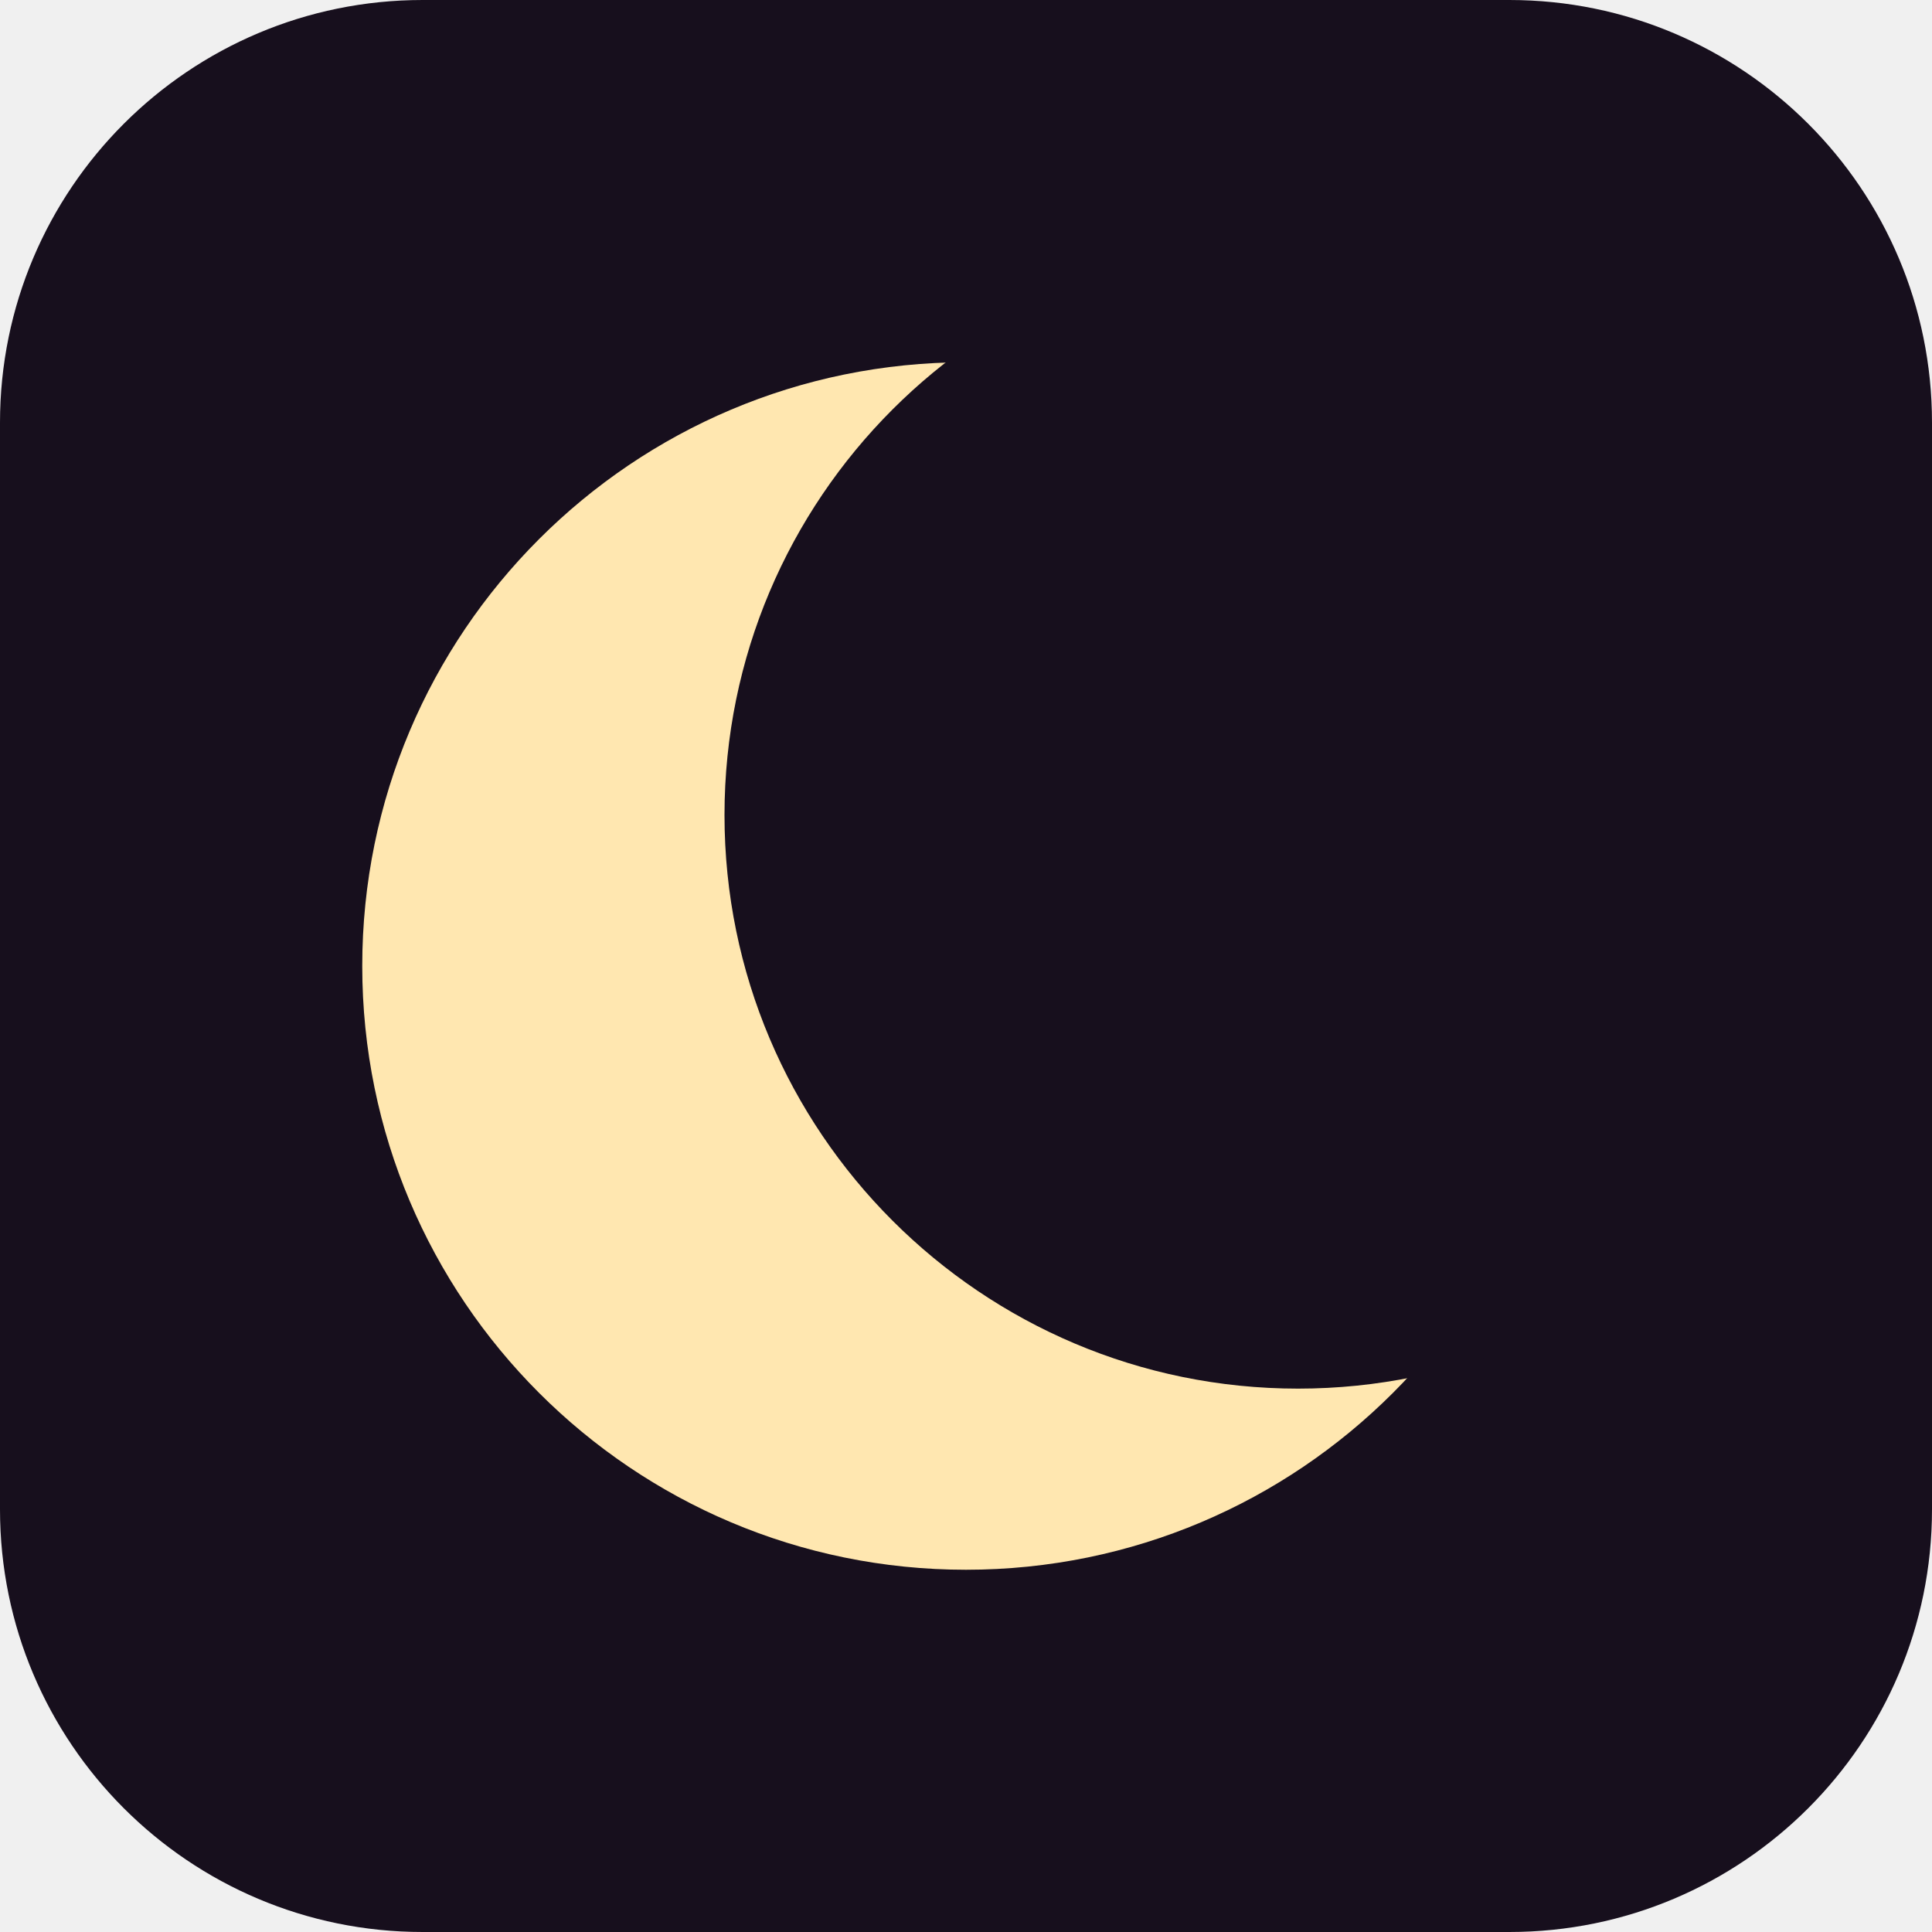
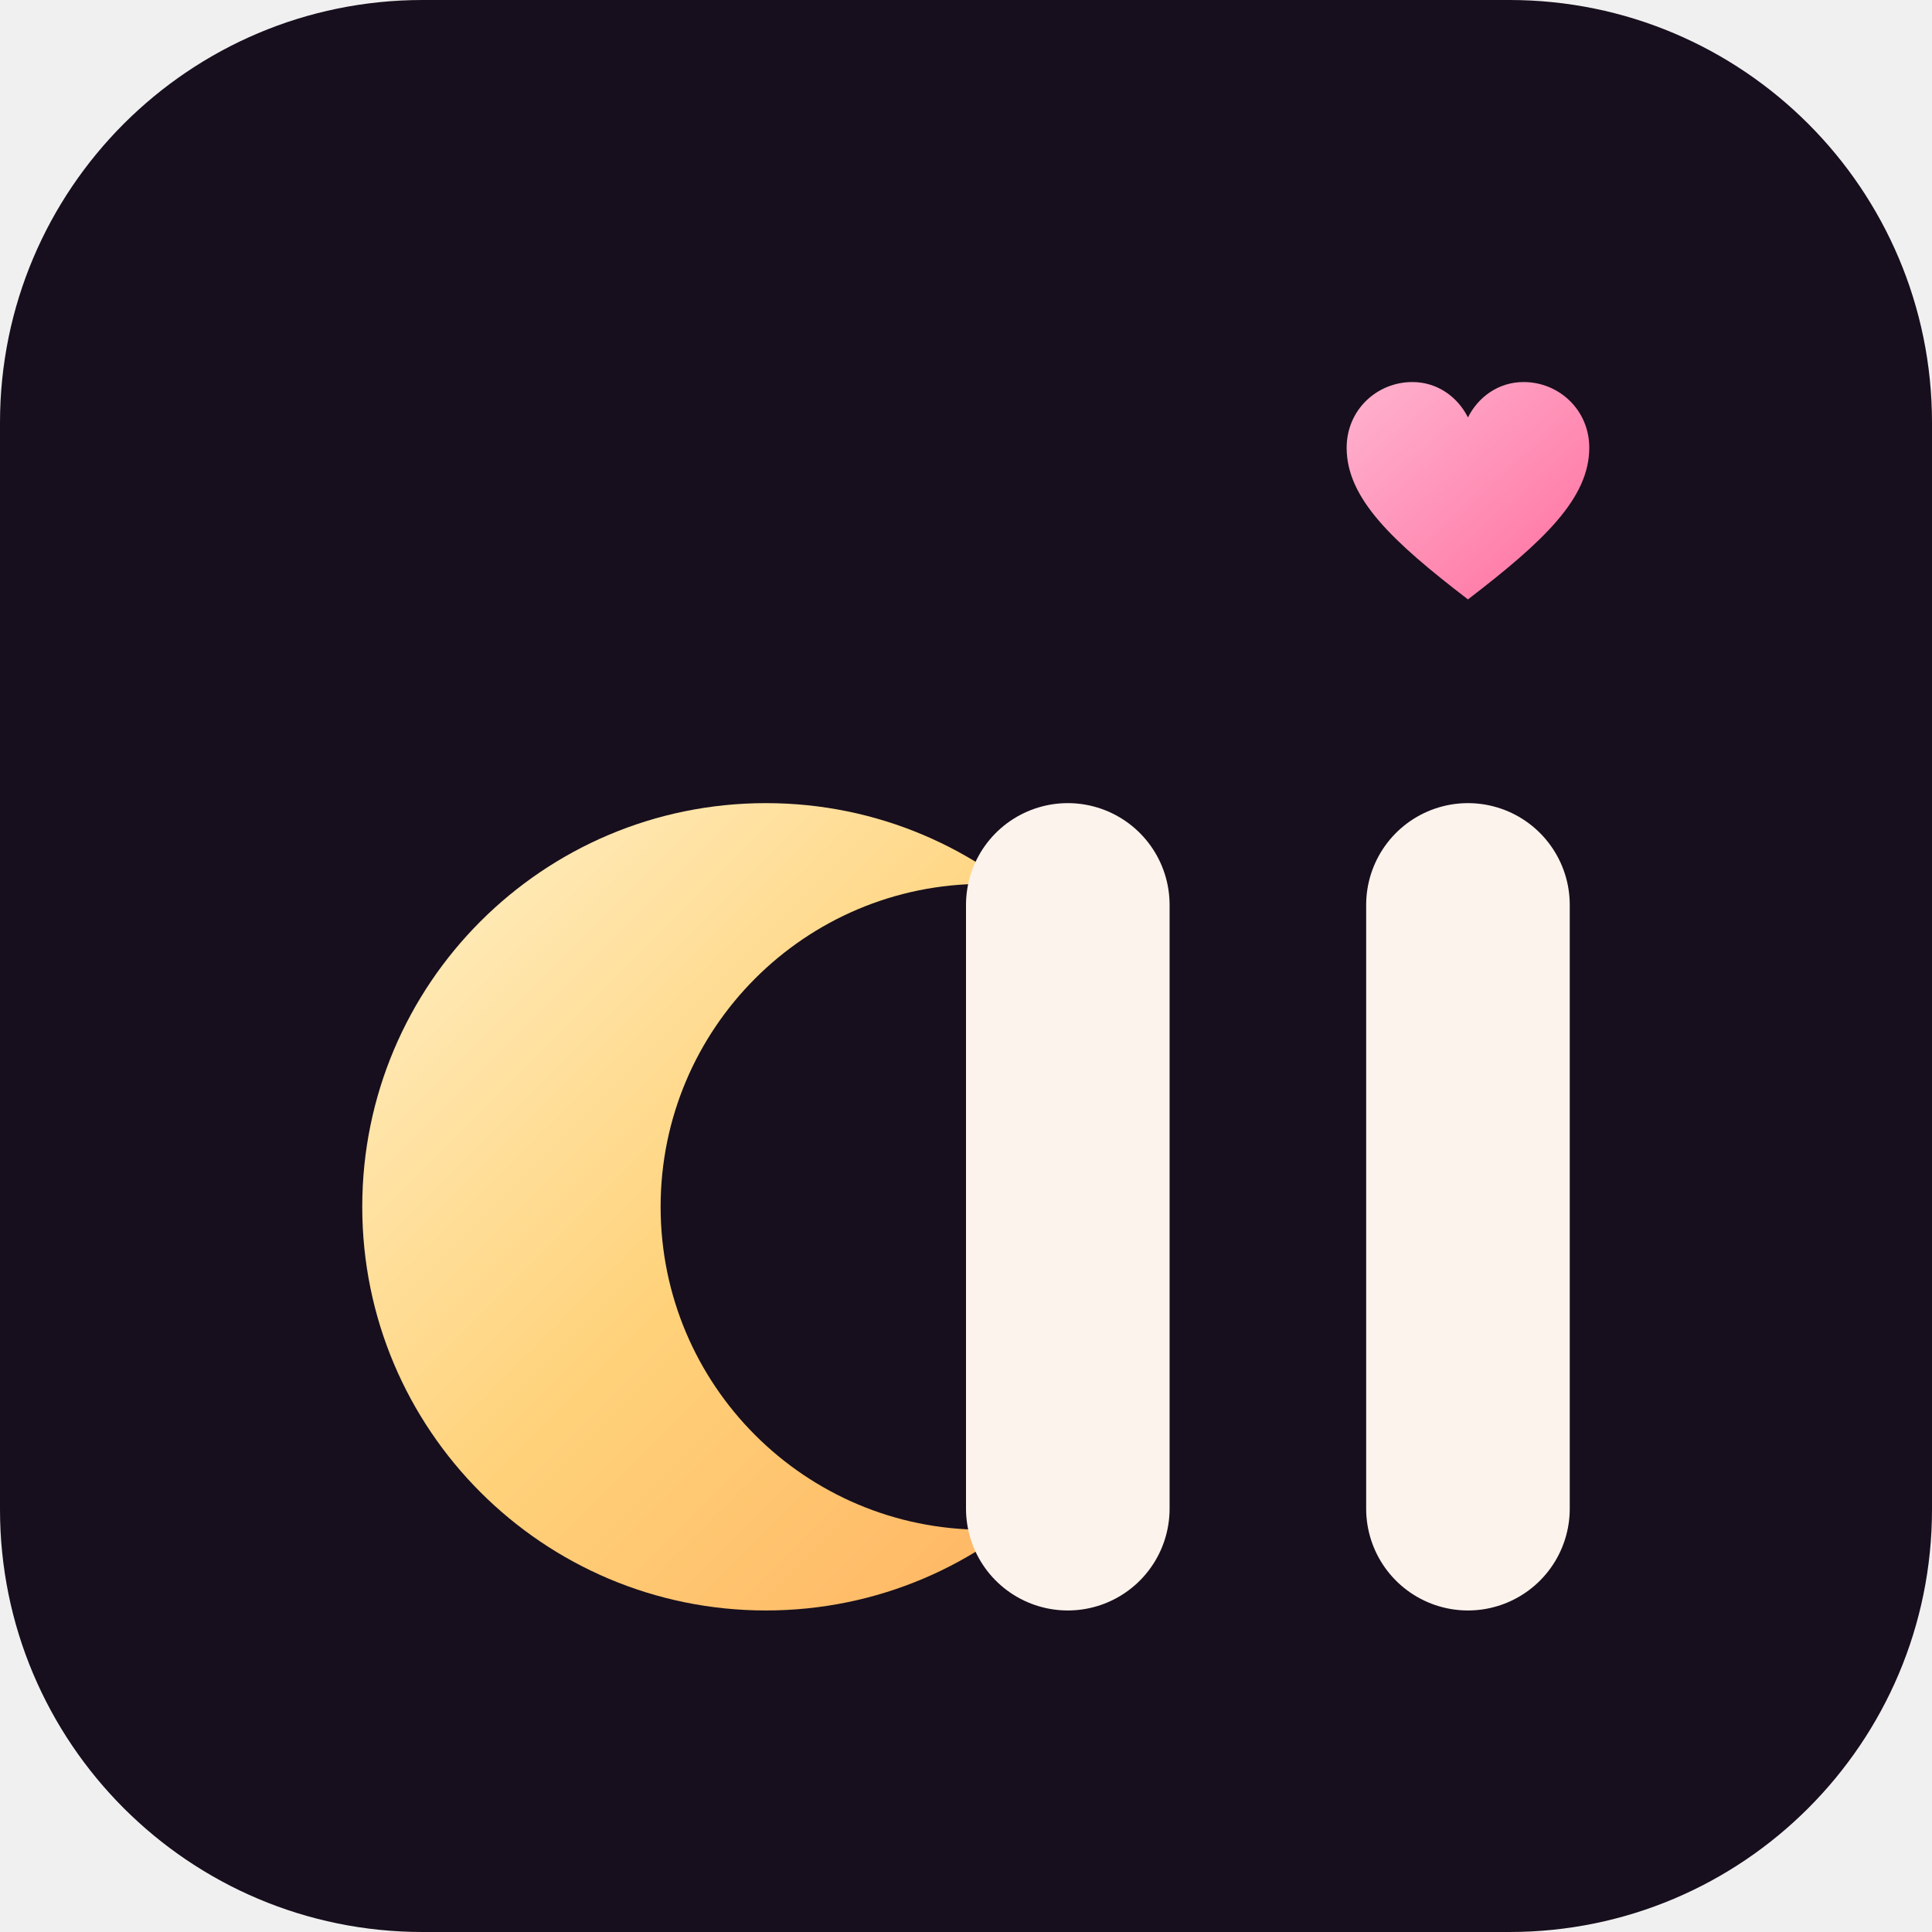
<svg xmlns="http://www.w3.org/2000/svg" viewBox="0 0 64 64">
  <rect width="64" height="64" rx="14" fill="#170F1D" />
-   <circle cx="32" cy="32" r="20" fill="#FFE7B0" />
-   <circle cx="43" cy="27" r="19" fill="#170F1D" />
+   <g transform="translate(32 33) scale(0.1162791) translate(-287 -465)">
+     <defs>
+       <linearGradient id="fg" x1="0" y1="0" x2="1" y2="1">
+         <stop offset="0" stop-color="#FFF1C9" />
+         <stop offset=".5" stop-color="#FFD27A" />
+         <stop offset="1" stop-color="#FFAE5E" />
+       </linearGradient>
+       <linearGradient id="fp" x1="0" y1="0" x2="1" y2="1">
+         <stop offset="0" stop-color="#FFB3CF" />
+         <stop offset="1" stop-color="#FF6F9F" />
+       </linearGradient>
+       <mask id="fc" maskUnits="userSpaceOnUse" x="0" y="0" width="1000" height="1000">
+         <rect width="1000" height="1000" fill="#fff" />
+         <circle cx="292" cy="525" r="92" fill="#000" />
+       </mask>
+     </defs>
+     <g fill="none" stroke-width="58" stroke-linecap="round">
+       <circle cx="230" cy="525" r="115" fill="url(#fg)" mask="url(#fc)" />
+       <path d="M316,439 V611" stroke="#FBF3EC" />
+       <path d="M430,439 V611" stroke="#FBF3EC" />
+       <path d="M50,88 C20,65 2,48 2,28 C2,13 14,2 28,2 C38,2 46,8 50,16 C54,8 62,2 72,2 C86,2 98,13 98,28 C98,48 80,65 50,88 Z" transform="translate(430 321) scale(0.72) translate(-50 -45)" fill="url(#fp)" />
+     </g>
+   </g>
</svg>
